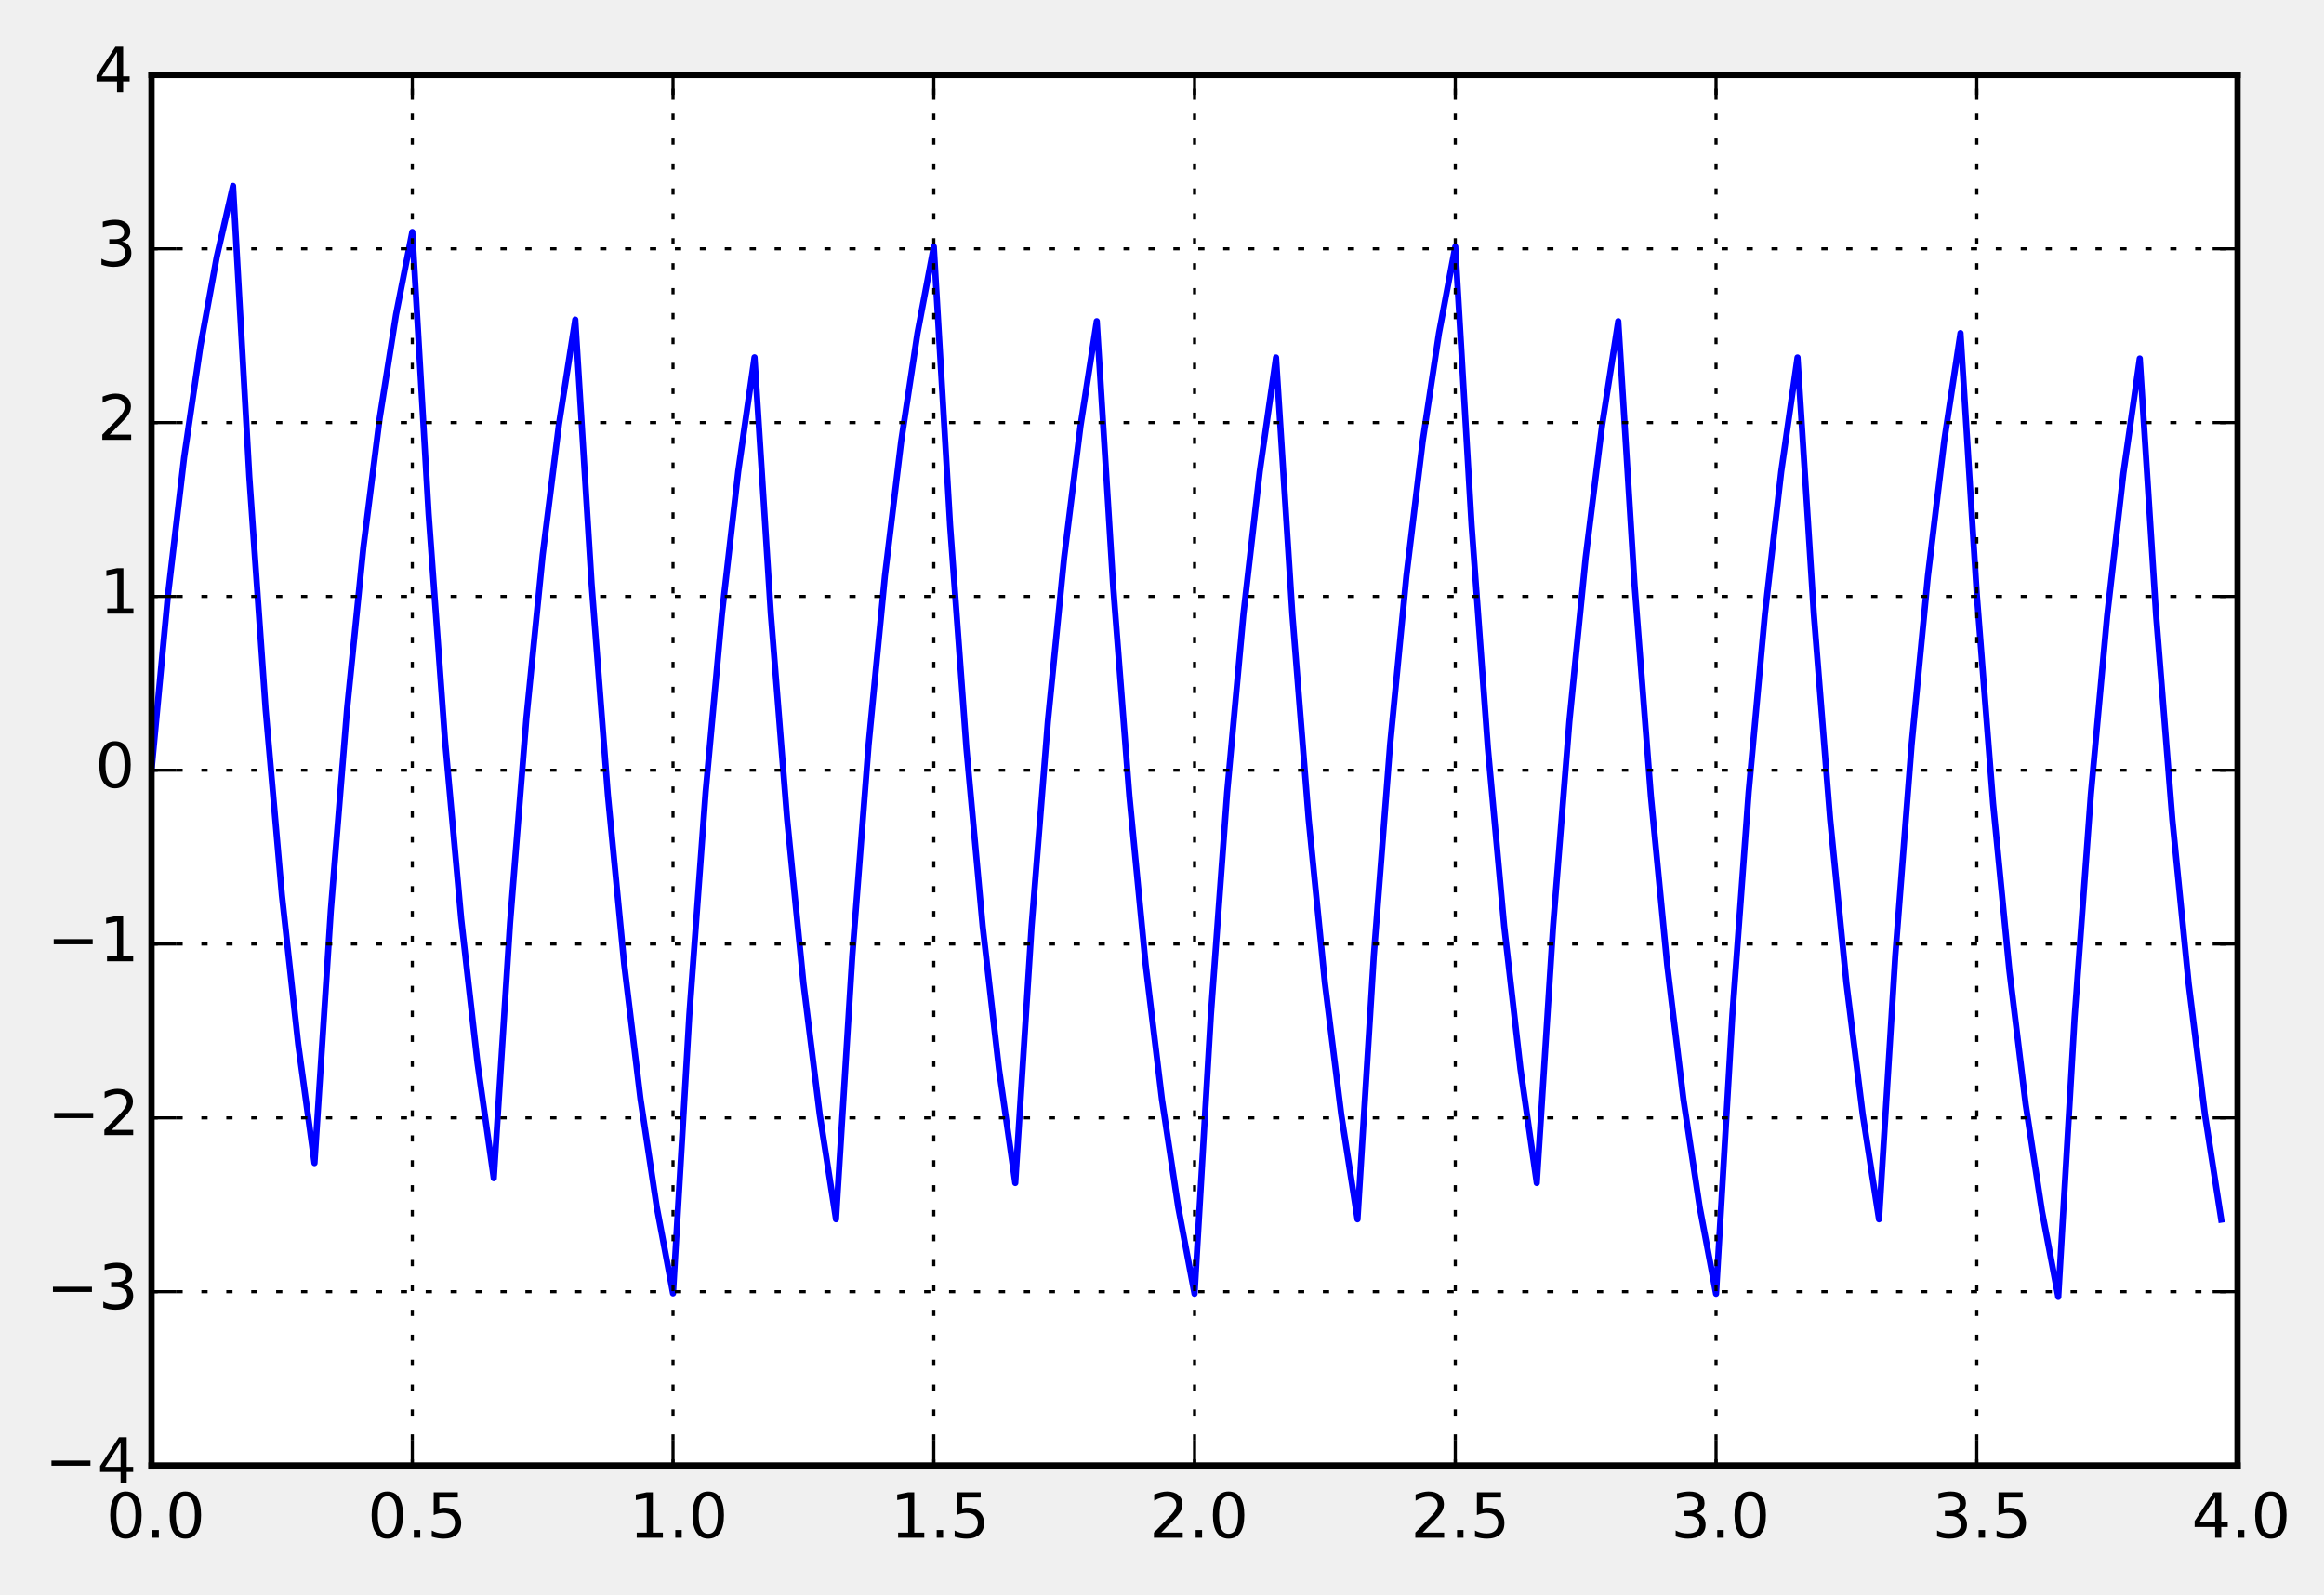
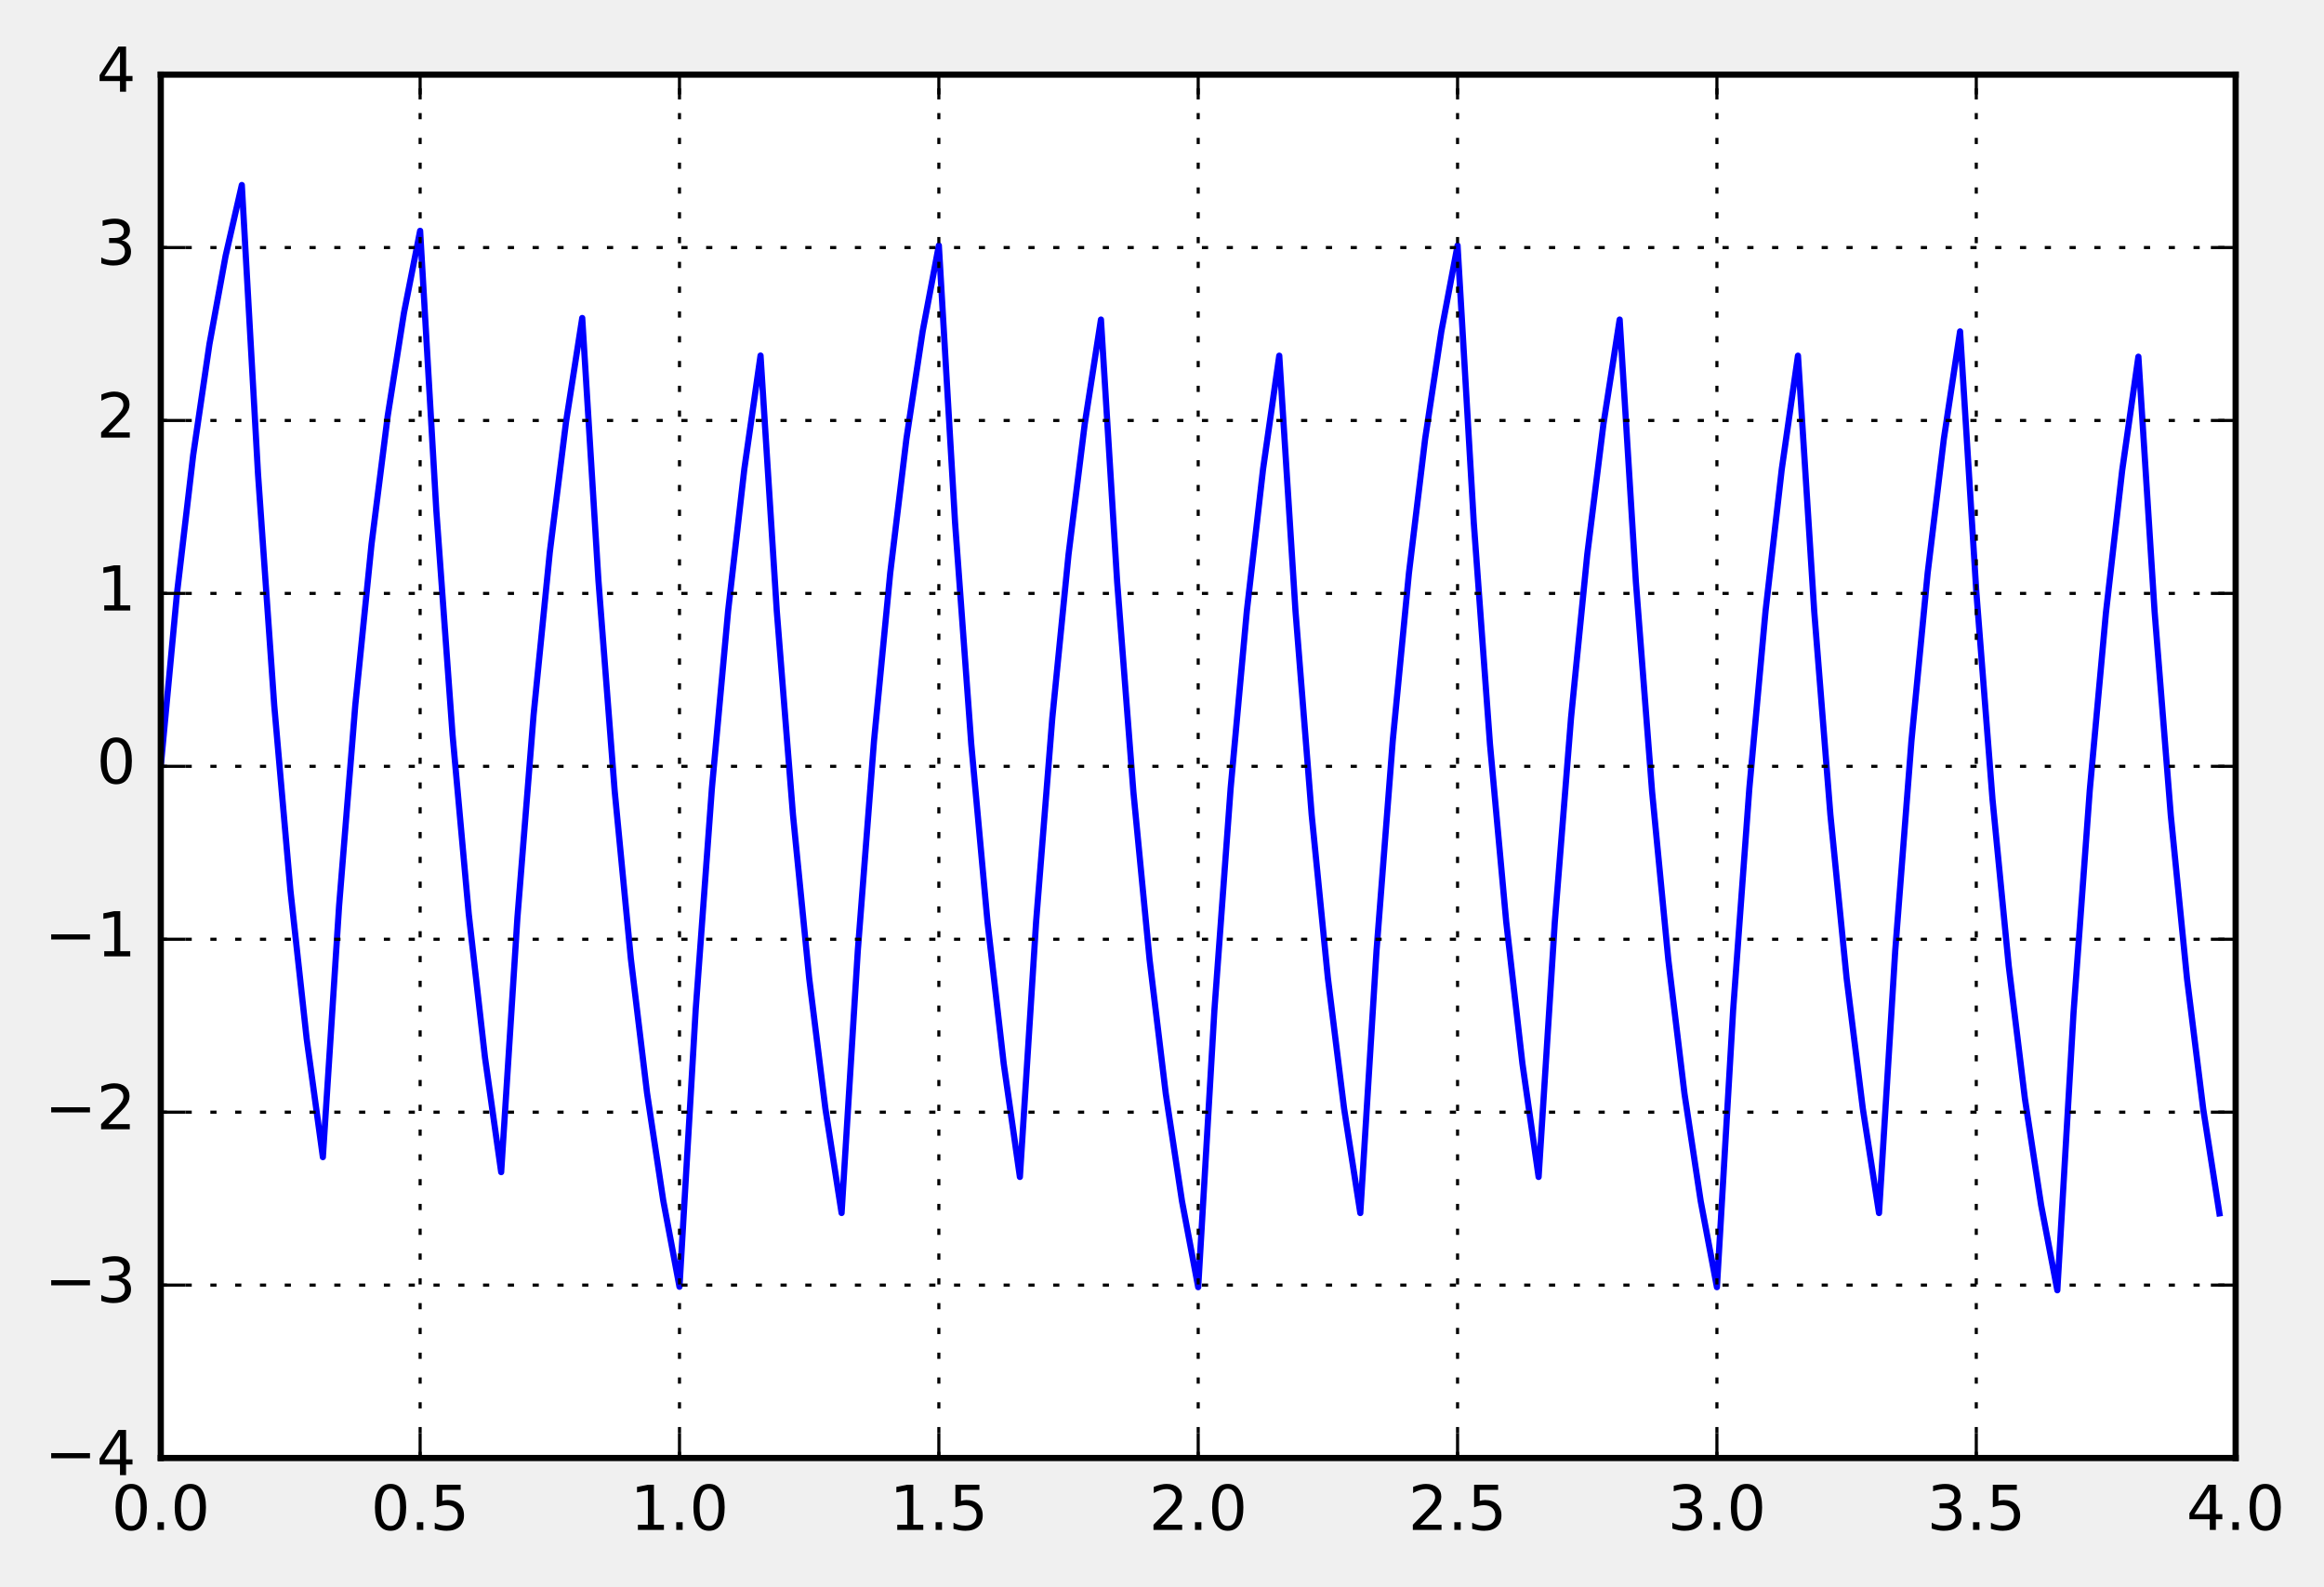
- <svg xmlns="http://www.w3.org/2000/svg" xmlns:xlink="http://www.w3.org/1999/xlink" height="256pt" version="1.1" viewBox="0 0 373 256" width="373pt">
+ <svg xmlns="http://www.w3.org/2000/svg" xmlns:xlink="http://www.w3.org/1999/xlink" height="256pt" version="1.1" viewBox="0 0 375 256" width="375pt">
  <defs>
    <style type="text/css">
- *{stroke-linecap:butt;stroke-linejoin:round;}
+ *{stroke-linecap:butt;stroke-linejoin:round;stroke-miterlimit:100000;}
  </style>
  </defs>
  <g id="figure_1">
    <g id="patch_1">
-       <path d=" M0 256.117 L373.697 256.117 L373.697 0 L0 0 z " style="fill:none;" />
+       <path d="M 0 256.117  L 375.894 256.117  L 375.894 0  L 0 0  L 0 256.117  z " style="fill:none;" />
    </g>
    <g id="axes_1">
      <g id="patch_2">
-         <path d=" M24.322 235.239 L359.122 235.239 L359.122 12.039 L24.322 12.039 z " style="fill:#ffffff;" />
+         <path d="M 25.942 235.239  L 360.742 235.239  L 360.742 12.039  L 25.942 12.039  z " style="fill:#ffffff;" />
      </g>
      <g id="line2d_1">
-         <path clip-path="url(#pfc787293bb)" d=" M24.322 123.639 L26.938 95.739 L29.553 73.419 L32.169 55.563 L34.784 41.278 L37.4 29.85 L40.016 76.508 L42.631 113.834 L45.247 143.695 L47.862 167.584 L50.478 186.695 L53.094 146.184 L55.709 113.775 L58.325 87.848 L60.941 67.106 L63.556 50.513 L66.172 37.238 L68.787 82.418 L71.403 118.562 L74.019 147.478 L76.634 170.61 L79.25 189.116 L81.866 148.12 L84.481 115.324 L87.097 89.087 L89.713 68.097 L92.328 51.306 L94.944 93.672 L97.559 127.566 L100.175 154.68 L102.791 176.372 L105.406 193.726 L108.022 207.608 L110.638 162.914 L113.253 127.159 L115.869 98.555 L118.484 75.672 L121.1 57.365 L123.716 98.52 L126.331 131.444 L128.947 157.783 L131.562 178.854 L134.178 195.711 L136.794 153.397 L139.409 119.545 L142.025 92.464 L144.641 70.799 L147.256 53.467 L149.872 39.601 L152.488 84.309 L155.103 120.075 L157.719 148.688 L160.334 171.578 L162.95 189.89 L165.566 148.74 L168.181 115.82 L170.797 89.484 L173.413 68.415 L176.028 51.56 L178.644 93.876 L181.259 127.728 L183.875 154.81 L186.491 176.476 L189.106 193.809 L191.722 207.675 L194.338 162.968 L196.953 127.202 L199.569 98.589 L202.184 75.699 L204.8 57.387 L207.416 98.538 L210.031 131.458 L212.647 157.794 L215.263 178.863 L217.878 195.718 L220.494 153.402 L223.109 119.55 L225.725 92.468 L228.341 70.802 L230.956 53.469 L233.572 39.603 L236.188 84.31 L238.803 120.076 L241.419 148.689 L244.034 171.579 L246.65 189.891 L249.266 148.741 L251.881 115.82 L254.497 89.484 L257.113 68.415 L259.728 51.56 L262.344 93.876 L264.959 127.728 L267.575 154.81 L270.191 176.476 L272.806 193.809 L275.422 207.675 L278.038 162.968 L280.653 127.202 L283.269 98.589 L285.884 75.699 L288.5 57.387 L291.116 98.538 L293.731 131.458 L296.347 157.794 L298.962 178.863 L301.578 195.718 L304.194 153.402 L306.809 119.55 L309.425 92.468 L312.041 70.802 L314.656 53.469 L317.272 95.403 L319.887 128.95 L322.503 155.788 L325.119 177.258 L327.734 194.434 L330.35 208.175 L332.966 163.368 L335.581 127.522 L338.197 98.846 L340.812 75.904 L343.428 57.551 L346.044 98.669 L348.659 131.563 L351.275 157.878 L353.891 178.93 L356.506 195.772 L356.506 195.772" style="fill:none;stroke:#0000ff;stroke-linecap:square;" />
+         <path clip-path="url(#p27c0a7c7c2)" d="M 25.942 123.639  L 28.558 95.739  L 31.173 73.419  L 33.789 55.563  L 36.405 41.278  L 39.02 29.85  L 41.636 76.508  L 44.252 113.834  L 46.867 143.695  L 49.483 167.584  L 52.098 186.695  L 54.714 146.184  L 57.33 113.775  L 59.945 87.848  L 62.561 67.106  L 65.177 50.513  L 67.792 37.238  L 70.408 82.418  L 73.023 118.562  L 75.639 147.478  L 78.255 170.61  L 80.87 189.116  L 83.486 148.12  L 86.102 115.324  L 88.717 89.087  L 91.333 68.098  L 93.948 51.306  L 96.564 93.672  L 99.18 127.566  L 101.795 154.68  L 104.411 176.372  L 107.027 193.726  L 109.642 207.608  L 112.258 162.914  L 114.873 127.159  L 117.489 98.555  L 120.105 75.672  L 122.72 57.365  L 125.336 98.52  L 127.952 131.444  L 130.567 157.783  L 133.183 178.854  L 135.798 195.711  L 138.414 153.397  L 141.03 119.545  L 143.645 92.464  L 146.261 70.799  L 148.877 53.467  L 151.492 39.601  L 154.108 84.309  L 156.723 120.075  L 159.339 148.688  L 161.955 171.578  L 164.57 189.89  L 167.186 148.74  L 169.802 115.82  L 172.417 89.484  L 175.033 68.415  L 177.648 51.56  L 180.264 93.876  L 182.88 127.728  L 185.495 154.81  L 188.111 176.476  L 190.727 193.809  L 193.342 207.675  L 195.958 162.968  L 198.573 127.202  L 201.189 98.589  L 203.805 75.699  L 206.42 57.387  L 209.036 98.538  L 211.652 131.458  L 214.267 157.794  L 216.883 178.863  L 219.498 195.718  L 222.114 153.402  L 224.73 119.55  L 227.345 92.468  L 229.961 70.802  L 232.577 53.469  L 235.192 39.603  L 237.808 84.31  L 240.423 120.076  L 243.039 148.689  L 245.655 171.579  L 248.27 189.891  L 250.886 148.741  L 253.502 115.82  L 256.117 89.484  L 258.733 68.415  L 261.348 51.56  L 263.964 93.876  L 266.58 127.728  L 269.195 154.81  L 271.811 176.476  L 274.427 193.809  L 277.042 207.675  L 279.658 162.968  L 282.273 127.202  L 284.889 98.589  L 287.505 75.699  L 290.12 57.387  L 292.736 98.538  L 295.352 131.458  L 297.967 157.794  L 300.583 178.863  L 303.198 195.718  L 305.814 153.402  L 308.43 119.55  L 311.045 92.468  L 313.661 70.802  L 316.277 53.469  L 318.892 95.403  L 321.508 128.95  L 324.123 155.788  L 326.739 177.258  L 329.355 194.434  L 331.97 208.175  L 334.586 163.368  L 337.202 127.522  L 339.817 98.846  L 342.433 75.904  L 345.048 57.551  L 347.664 98.669  L 350.28 131.563  L 352.895 157.878  L 355.511 178.93  L 358.127 195.772  L 358.127 195.772  " style="fill:none;stroke:#0000ff;stroke-linecap:square;" />
      </g>
      <g id="patch_3">
-         <path d=" M24.322 235.239 L359.122 235.239" style="fill:none;stroke:#000000;stroke-linecap:square;stroke-linejoin:miter;" />
+         <path d="M 360.742 235.239  L 360.742 12.039  " style="fill:none;stroke:#000000;stroke-linecap:square;stroke-linejoin:miter;" />
      </g>
      <g id="patch_4">
-         <path d=" M24.322 235.239 L24.322 12.039" style="fill:none;stroke:#000000;stroke-linecap:square;stroke-linejoin:miter;" />
+         <path d="M 25.942 235.239  L 25.942 12.039  " style="fill:none;stroke:#000000;stroke-linecap:square;stroke-linejoin:miter;" />
      </g>
      <g id="patch_5">
-         <path d=" M359.122 235.239 L359.122 12.039" style="fill:none;stroke:#000000;stroke-linecap:square;stroke-linejoin:miter;" />
+         <path d="M 25.942 12.039  L 360.742 12.039  " style="fill:none;stroke:#000000;stroke-linecap:square;stroke-linejoin:miter;" />
      </g>
      <g id="patch_6">
-         <path d=" M24.322 12.039 L359.122 12.039" style="fill:none;stroke:#000000;stroke-linecap:square;stroke-linejoin:miter;" />
+         <path d="M 25.942 235.239  L 360.742 235.239  " style="fill:none;stroke:#000000;stroke-linecap:square;stroke-linejoin:miter;" />
      </g>
      <g id="matplotlib.axis_1">
        <g id="xtick_1">
          <g id="line2d_2">
-             <path clip-path="url(#pfc787293bb)" d=" M24.322 235.239 L24.322 12.039" style="fill:none;stroke:#000000;stroke-dasharray:1,3;stroke-dashoffset:0.0;stroke-width:0.5;" />
+             <path clip-path="url(#p27c0a7c7c2)" d="M 25.942 235.239  L 25.942 12.039  " style="fill:none;stroke:#000000;stroke-dasharray:1,3;stroke-dashoffset:0.0;stroke-width:0.5;" />
          </g>
          <g id="line2d_3">
            <defs>
-               <path d=" M0 0 L0 -4" id="mc7db9fdffb" style="stroke:#000000;stroke-width:0.5;" />
-             </defs>
-             <g>
-               <use style="stroke:#000000;stroke-width:0.5;" x="24.322" xlink:href="#mc7db9fdffb" y="235.239" />
+               <path d="M 0 0  L 0 -4  " id="m893aaff8ae" style="stroke:#000000;stroke-width:0.5;" />
+             </defs>
+             <g>
+               <use style="stroke:#000000;stroke-width:0.5;" x="25.942" xlink:href="#m893aaff8ae" y="235.239" />
            </g>
          </g>
          <g id="line2d_4">
            <defs>
-               <path d=" M0 0 L0 4" id="m5a7d422ac3" style="stroke:#000000;stroke-width:0.5;" />
-             </defs>
-             <g>
-               <use style="stroke:#000000;stroke-width:0.5;" x="24.322" xlink:href="#m5a7d422ac3" y="12.039" />
+               <path d="M 0 0  L 0 4  " id="mf65d01fd56" style="stroke:#000000;stroke-width:0.5;" />
+             </defs>
+             <g>
+               <use style="stroke:#000000;stroke-width:0.5;" x="25.942" xlink:href="#mf65d01fd56" y="12.039" />
            </g>
          </g>
          <g id="text_1">
            <defs>
-               <path d=" M31.781 66.406 Q24.172 66.406 20.328 58.906 Q16.5 51.422 16.5 36.375 Q16.5 21.391 20.328 13.891 Q24.172 6.391 31.781 6.391 Q39.453 6.391 43.281 13.891 Q47.125 21.391 47.125 36.375 Q47.125 51.422 43.281 58.906 Q39.453 66.406 31.781 66.406 M31.781 74.219 Q44.047 74.219 50.516 64.516 Q56.984 54.828 56.984 36.375 Q56.984 17.969 50.516 8.266 Q44.047 -1.422 31.781 -1.422 Q19.531 -1.422 13.062 8.266 Q6.594 17.969 6.594 36.375 Q6.594 54.828 13.062 64.516 Q19.531 74.219 31.781 74.219" id="DejaVuSans-30" />
-               <path d=" M10.688 12.406 L21 12.406 L21 0 L10.688 0 z " id="DejaVuSans-2e" />
-             </defs>
-             <g transform="translate(17.03203 246.8375)scale(0.1 -0.1)">
+               <path d="M 31.781 66.406  Q 24.172 66.406 20.328 58.906  Q 16.5 51.422 16.5 36.375  Q 16.5 21.391 20.328 13.891  Q 24.172 6.391 31.781 6.391  Q 39.453 6.391 43.281 13.891  Q 47.125 21.391 47.125 36.375  Q 47.125 51.422 43.281 58.906  Q 39.453 66.406 31.781 66.406  M 31.781 74.219  Q 44.047 74.219 50.516 64.516  Q 56.984 54.828 56.984 36.375  Q 56.984 17.969 50.516 8.266  Q 44.047 -1.422 31.781 -1.422  Q 19.531 -1.422 13.062 8.266  Q 6.594 17.969 6.594 36.375  Q 6.594 54.828 13.062 64.516  Q 19.531 74.219 31.781 74.219  " id="DejaVuSans-30" />
+               <path d="M 10.688 12.406  L 21 12.406  L 21 0  L 10.688 0  z " id="DejaVuSans-2e" />
+             </defs>
+             <g transform="translate(17.99063 246.8375)scale(0.1 -0.1)">
              <use xlink:href="#DejaVuSans-30" />
              <use x="63.623" xlink:href="#DejaVuSans-2e" />
              <use x="95.41" xlink:href="#DejaVuSans-30" />
            </g>
          </g>
        </g>
        <g id="xtick_2">
          <g id="line2d_5">
-             <path clip-path="url(#pfc787293bb)" d=" M66.172 235.239 L66.172 12.039" style="fill:none;stroke:#000000;stroke-dasharray:1,3;stroke-dashoffset:0.0;stroke-width:0.5;" />
+             <path clip-path="url(#p27c0a7c7c2)" d="M 67.792 235.239  L 67.792 12.039  " style="fill:none;stroke:#000000;stroke-dasharray:1,3;stroke-dashoffset:0.0;stroke-width:0.5;" />
          </g>
          <g id="line2d_6">
            <g>
-               <use style="stroke:#000000;stroke-width:0.5;" x="66.172" xlink:href="#mc7db9fdffb" y="235.239" />
+               <use style="stroke:#000000;stroke-width:0.5;" x="67.792" xlink:href="#m893aaff8ae" y="235.239" />
            </g>
          </g>
          <g id="line2d_7">
            <g>
-               <use style="stroke:#000000;stroke-width:0.5;" x="66.172" xlink:href="#m5a7d422ac3" y="12.039" />
+               <use style="stroke:#000000;stroke-width:0.5;" x="67.792" xlink:href="#mf65d01fd56" y="12.039" />
            </g>
          </g>
          <g id="text_2">
            <defs>
-               <path d=" M10.797 72.906 L49.516 72.906 L49.516 64.594 L19.828 64.594 L19.828 46.734 Q21.969 47.469 24.109 47.828 Q26.266 48.188 28.422 48.188 Q40.625 48.188 47.75 41.5 Q54.891 34.812 54.891 23.391 Q54.891 11.625 47.562 5.094 Q40.234 -1.422 26.906 -1.422 Q22.312 -1.422 17.547 -0.641 Q12.797 0.141 7.719 1.703 L7.719 11.625 Q12.109 9.234 16.797 8.062 Q21.484 6.891 26.703 6.891 Q35.156 6.891 40.078 11.328 Q45.016 15.766 45.016 23.391 Q45.016 31 40.078 35.438 Q35.156 39.891 26.703 39.891 Q22.75 39.891 18.812 39.016 Q14.891 38.141 10.797 36.281 z " id="DejaVuSans-35" />
-             </defs>
-             <g transform="translate(58.98672 246.8375)scale(0.1 -0.1)">
+               <path d="M 10.797 72.906  L 49.516 72.906  L 49.516 64.594  L 19.828 64.594  L 19.828 46.734  Q 21.969 47.469 24.109 47.828  Q 26.266 48.188 28.422 48.188  Q 40.625 48.188 47.75 41.5  Q 54.891 34.812 54.891 23.391  Q 54.891 11.625 47.562 5.094  Q 40.234 -1.422 26.906 -1.422  Q 22.312 -1.422 17.547 -0.641  Q 12.797 0.141 7.719 1.703  L 7.719 11.625  Q 12.109 9.234 16.797 8.062  Q 21.484 6.891 26.703 6.891  Q 35.156 6.891 40.078 11.328  Q 45.016 15.766 45.016 23.391  Q 45.016 31 40.078 35.438  Q 35.156 39.891 26.703 39.891  Q 22.75 39.891 18.812 39.016  Q 14.891 38.141 10.797 36.281  z " id="DejaVuSans-35" />
+             </defs>
+             <g transform="translate(59.84063 246.8375)scale(0.1 -0.1)">
              <use xlink:href="#DejaVuSans-30" />
              <use x="63.623" xlink:href="#DejaVuSans-2e" />
              <use x="95.41" xlink:href="#DejaVuSans-35" />
            </g>
          </g>
        </g>
        <g id="xtick_3">
          <g id="line2d_8">
-             <path clip-path="url(#pfc787293bb)" d=" M108.022 235.239 L108.022 12.039" style="fill:none;stroke:#000000;stroke-dasharray:1,3;stroke-dashoffset:0.0;stroke-width:0.5;" />
+             <path clip-path="url(#p27c0a7c7c2)" d="M 109.642 235.239  L 109.642 12.039  " style="fill:none;stroke:#000000;stroke-dasharray:1,3;stroke-dashoffset:0.0;stroke-width:0.5;" />
          </g>
          <g id="line2d_9">
            <g>
-               <use style="stroke:#000000;stroke-width:0.5;" x="108.022" xlink:href="#mc7db9fdffb" y="235.239" />
+               <use style="stroke:#000000;stroke-width:0.5;" x="109.642" xlink:href="#m893aaff8ae" y="235.239" />
            </g>
          </g>
          <g id="line2d_10">
            <g>
-               <use style="stroke:#000000;stroke-width:0.5;" x="108.022" xlink:href="#m5a7d422ac3" y="12.039" />
+               <use style="stroke:#000000;stroke-width:0.5;" x="109.642" xlink:href="#mf65d01fd56" y="12.039" />
            </g>
          </g>
          <g id="text_3">
            <defs>
-               <path d=" M12.406 8.297 L28.516 8.297 L28.516 63.922 L10.984 60.406 L10.984 69.391 L28.422 72.906 L38.281 72.906 L38.281 8.297 L54.391 8.297 L54.391 0 L12.406 0 z " id="DejaVuSans-31" />
-             </defs>
-             <g transform="translate(100.9516 246.8375)scale(0.1 -0.1)">
+               <path d="M 12.406 8.297  L 28.516 8.297  L 28.516 63.922  L 10.984 60.406  L 10.984 69.391  L 28.422 72.906  L 38.281 72.906  L 38.281 8.297  L 54.391 8.297  L 54.391 0  L 12.406 0  z " id="DejaVuSans-31" />
+             </defs>
+             <g transform="translate(101.6906 246.8375)scale(0.1 -0.1)">
              <use xlink:href="#DejaVuSans-31" />
              <use x="63.623" xlink:href="#DejaVuSans-2e" />
              <use x="95.41" xlink:href="#DejaVuSans-30" />
            </g>
          </g>
        </g>
        <g id="xtick_4">
          <g id="line2d_11">
-             <path clip-path="url(#pfc787293bb)" d=" M149.872 235.239 L149.872 12.039" style="fill:none;stroke:#000000;stroke-dasharray:1,3;stroke-dashoffset:0.0;stroke-width:0.5;" />
+             <path clip-path="url(#p27c0a7c7c2)" d="M 151.492 235.239  L 151.492 12.039  " style="fill:none;stroke:#000000;stroke-dasharray:1,3;stroke-dashoffset:0.0;stroke-width:0.5;" />
          </g>
          <g id="line2d_12">
            <g>
-               <use style="stroke:#000000;stroke-width:0.5;" x="149.872" xlink:href="#mc7db9fdffb" y="235.239" />
+               <use style="stroke:#000000;stroke-width:0.5;" x="151.492" xlink:href="#m893aaff8ae" y="235.239" />
            </g>
          </g>
          <g id="line2d_13">
            <g>
-               <use style="stroke:#000000;stroke-width:0.5;" x="149.872" xlink:href="#m5a7d422ac3" y="12.039" />
+               <use style="stroke:#000000;stroke-width:0.5;" x="151.492" xlink:href="#mf65d01fd56" y="12.039" />
            </g>
          </g>
          <g id="text_4">
-             <g transform="translate(142.9062 246.8375)scale(0.1 -0.1)">
+             <g transform="translate(143.5406 246.8375)scale(0.1 -0.1)">
              <use xlink:href="#DejaVuSans-31" />
              <use x="63.623" xlink:href="#DejaVuSans-2e" />
              <use x="95.41" xlink:href="#DejaVuSans-35" />
            </g>
          </g>
        </g>
        <g id="xtick_5">
          <g id="line2d_14">
-             <path clip-path="url(#pfc787293bb)" d=" M191.722 235.239 L191.722 12.039" style="fill:none;stroke:#000000;stroke-dasharray:1,3;stroke-dashoffset:0.0;stroke-width:0.5;" />
+             <path clip-path="url(#p27c0a7c7c2)" d="M 193.342 235.239  L 193.342 12.039  " style="fill:none;stroke:#000000;stroke-dasharray:1,3;stroke-dashoffset:0.0;stroke-width:0.5;" />
          </g>
          <g id="line2d_15">
            <g>
-               <use style="stroke:#000000;stroke-width:0.5;" x="191.722" xlink:href="#mc7db9fdffb" y="235.239" />
+               <use style="stroke:#000000;stroke-width:0.5;" x="193.342" xlink:href="#m893aaff8ae" y="235.239" />
            </g>
          </g>
          <g id="line2d_16">
            <g>
-               <use style="stroke:#000000;stroke-width:0.5;" x="191.722" xlink:href="#m5a7d422ac3" y="12.039" />
+               <use style="stroke:#000000;stroke-width:0.5;" x="193.342" xlink:href="#mf65d01fd56" y="12.039" />
            </g>
          </g>
          <g id="text_5">
            <defs>
-               <path d=" M19.188 8.297 L53.609 8.297 L53.609 0 L7.328 0 L7.328 8.297 Q12.938 14.109 22.625 23.891 Q32.328 33.688 34.812 36.531 Q39.547 41.844 41.422 45.531 Q43.312 49.219 43.312 52.781 Q43.312 58.594 39.234 62.25 Q35.156 65.922 28.609 65.922 Q23.969 65.922 18.812 64.312 Q13.672 62.703 7.812 59.422 L7.812 69.391 Q13.766 71.781 18.938 73 Q24.125 74.219 28.422 74.219 Q39.75 74.219 46.484 68.547 Q53.219 62.891 53.219 53.422 Q53.219 48.922 51.531 44.891 Q49.859 40.875 45.406 35.406 Q44.188 33.984 37.641 27.219 Q31.109 20.453 19.188 8.297" id="DejaVuSans-32" />
-             </defs>
-             <g transform="translate(184.4688 246.8375)scale(0.1 -0.1)">
+               <path d="M 19.188 8.297  L 53.609 8.297  L 53.609 0  L 7.328 0  L 7.328 8.297  Q 12.938 14.109 22.625 23.891  Q 32.328 33.688 34.812 36.531  Q 39.547 41.844 41.422 45.531  Q 43.312 49.219 43.312 52.781  Q 43.312 58.594 39.234 62.25  Q 35.156 65.922 28.609 65.922  Q 23.969 65.922 18.812 64.312  Q 13.672 62.703 7.812 59.422  L 7.812 69.391  Q 13.766 71.781 18.938 73  Q 24.125 74.219 28.422 74.219  Q 39.75 74.219 46.484 68.547  Q 53.219 62.891 53.219 53.422  Q 53.219 48.922 51.531 44.891  Q 49.859 40.875 45.406 35.406  Q 44.188 33.984 37.641 27.219  Q 31.109 20.453 19.188 8.297  " id="DejaVuSans-32" />
+             </defs>
+             <g transform="translate(185.3906 246.8375)scale(0.1 -0.1)">
              <use xlink:href="#DejaVuSans-32" />
              <use x="63.623" xlink:href="#DejaVuSans-2e" />
              <use x="95.41" xlink:href="#DejaVuSans-30" />
            </g>
          </g>
        </g>
        <g id="xtick_6">
          <g id="line2d_17">
-             <path clip-path="url(#pfc787293bb)" d=" M233.572 235.239 L233.572 12.039" style="fill:none;stroke:#000000;stroke-dasharray:1,3;stroke-dashoffset:0.0;stroke-width:0.5;" />
+             <path clip-path="url(#p27c0a7c7c2)" d="M 235.192 235.239  L 235.192 12.039  " style="fill:none;stroke:#000000;stroke-dasharray:1,3;stroke-dashoffset:0.0;stroke-width:0.5;" />
          </g>
          <g id="line2d_18">
            <g>
-               <use style="stroke:#000000;stroke-width:0.5;" x="233.572" xlink:href="#mc7db9fdffb" y="235.239" />
+               <use style="stroke:#000000;stroke-width:0.5;" x="235.192" xlink:href="#m893aaff8ae" y="235.239" />
            </g>
          </g>
          <g id="line2d_19">
            <g>
-               <use style="stroke:#000000;stroke-width:0.5;" x="233.572" xlink:href="#m5a7d422ac3" y="12.039" />
+               <use style="stroke:#000000;stroke-width:0.5;" x="235.192" xlink:href="#mf65d01fd56" y="12.039" />
            </g>
          </g>
          <g id="text_6">
-             <g transform="translate(226.4234 246.8375)scale(0.1 -0.1)">
+             <g transform="translate(227.2406 246.8375)scale(0.1 -0.1)">
              <use xlink:href="#DejaVuSans-32" />
              <use x="63.623" xlink:href="#DejaVuSans-2e" />
              <use x="95.41" xlink:href="#DejaVuSans-35" />
            </g>
          </g>
        </g>
        <g id="xtick_7">
          <g id="line2d_20">
-             <path clip-path="url(#pfc787293bb)" d=" M275.422 235.239 L275.422 12.039" style="fill:none;stroke:#000000;stroke-dasharray:1,3;stroke-dashoffset:0.0;stroke-width:0.5;" />
+             <path clip-path="url(#p27c0a7c7c2)" d="M 277.042 235.239  L 277.042 12.039  " style="fill:none;stroke:#000000;stroke-dasharray:1,3;stroke-dashoffset:0.0;stroke-width:0.5;" />
          </g>
          <g id="line2d_21">
            <g>
-               <use style="stroke:#000000;stroke-width:0.5;" x="275.422" xlink:href="#mc7db9fdffb" y="235.239" />
+               <use style="stroke:#000000;stroke-width:0.5;" x="277.042" xlink:href="#m893aaff8ae" y="235.239" />
            </g>
          </g>
          <g id="line2d_22">
            <g>
-               <use style="stroke:#000000;stroke-width:0.5;" x="275.422" xlink:href="#m5a7d422ac3" y="12.039" />
+               <use style="stroke:#000000;stroke-width:0.5;" x="277.042" xlink:href="#mf65d01fd56" y="12.039" />
            </g>
          </g>
          <g id="text_7">
            <defs>
-               <path d=" M40.578 39.312 Q47.656 37.797 51.625 33 Q55.609 28.219 55.609 21.188 Q55.609 10.406 48.188 4.484 Q40.766 -1.422 27.094 -1.422 Q22.516 -1.422 17.656 -0.516 Q12.797 0.391 7.625 2.203 L7.625 11.719 Q11.719 9.328 16.594 8.109 Q21.484 6.891 26.812 6.891 Q36.078 6.891 40.938 10.547 Q45.797 14.203 45.797 21.188 Q45.797 27.641 41.281 31.266 Q36.766 34.906 28.719 34.906 L20.219 34.906 L20.219 43.016 L29.109 43.016 Q36.375 43.016 40.234 45.922 Q44.094 48.828 44.094 54.297 Q44.094 59.906 40.109 62.906 Q36.141 65.922 28.719 65.922 Q24.656 65.922 20.016 65.031 Q15.375 64.156 9.812 62.312 L9.812 71.094 Q15.438 72.656 20.344 73.438 Q25.25 74.219 29.594 74.219 Q40.828 74.219 47.359 69.109 Q53.906 64.016 53.906 55.328 Q53.906 49.266 50.438 45.094 Q46.969 40.922 40.578 39.312" id="DejaVuSans-33" />
-             </defs>
-             <g transform="translate(268.1836 246.8375)scale(0.1 -0.1)">
+               <path d="M 40.578 39.312  Q 47.656 37.797 51.625 33  Q 55.609 28.219 55.609 21.188  Q 55.609 10.406 48.188 4.484  Q 40.766 -1.422 27.094 -1.422  Q 22.516 -1.422 17.656 -0.516  Q 12.797 0.391 7.625 2.203  L 7.625 11.719  Q 11.719 9.328 16.594 8.109  Q 21.484 6.891 26.812 6.891  Q 36.078 6.891 40.938 10.547  Q 45.797 14.203 45.797 21.188  Q 45.797 27.641 41.281 31.266  Q 36.766 34.906 28.719 34.906  L 20.219 34.906  L 20.219 43.016  L 29.109 43.016  Q 36.375 43.016 40.234 45.922  Q 44.094 48.828 44.094 54.297  Q 44.094 59.906 40.109 62.906  Q 36.141 65.922 28.719 65.922  Q 24.656 65.922 20.016 65.031  Q 15.375 64.156 9.812 62.312  L 9.812 71.094  Q 15.438 72.656 20.344 73.438  Q 25.25 74.219 29.594 74.219  Q 40.828 74.219 47.359 69.109  Q 53.906 64.016 53.906 55.328  Q 53.906 49.266 50.438 45.094  Q 46.969 40.922 40.578 39.312  " id="DejaVuSans-33" />
+             </defs>
+             <g transform="translate(269.0906 246.8375)scale(0.1 -0.1)">
              <use xlink:href="#DejaVuSans-33" />
              <use x="63.623" xlink:href="#DejaVuSans-2e" />
              <use x="95.41" xlink:href="#DejaVuSans-30" />
            </g>
          </g>
        </g>
        <g id="xtick_8">
          <g id="line2d_23">
-             <path clip-path="url(#pfc787293bb)" d=" M317.272 235.239 L317.272 12.039" style="fill:none;stroke:#000000;stroke-dasharray:1,3;stroke-dashoffset:0.0;stroke-width:0.5;" />
+             <path clip-path="url(#p27c0a7c7c2)" d="M 318.892 235.239  L 318.892 12.039  " style="fill:none;stroke:#000000;stroke-dasharray:1,3;stroke-dashoffset:0.0;stroke-width:0.5;" />
          </g>
          <g id="line2d_24">
            <g>
-               <use style="stroke:#000000;stroke-width:0.5;" x="317.272" xlink:href="#mc7db9fdffb" y="235.239" />
+               <use style="stroke:#000000;stroke-width:0.5;" x="318.892" xlink:href="#m893aaff8ae" y="235.239" />
            </g>
          </g>
          <g id="line2d_25">
            <g>
-               <use style="stroke:#000000;stroke-width:0.5;" x="317.272" xlink:href="#m5a7d422ac3" y="12.039" />
+               <use style="stroke:#000000;stroke-width:0.5;" x="318.892" xlink:href="#mf65d01fd56" y="12.039" />
            </g>
          </g>
          <g id="text_8">
-             <g transform="translate(310.1383 246.8375)scale(0.1 -0.1)">
+             <g transform="translate(310.9406 246.8375)scale(0.1 -0.1)">
              <use xlink:href="#DejaVuSans-33" />
              <use x="63.623" xlink:href="#DejaVuSans-2e" />
              <use x="95.41" xlink:href="#DejaVuSans-35" />
            </g>
          </g>
        </g>
        <g id="xtick_9">
          <g id="line2d_26">
-             <path clip-path="url(#pfc787293bb)" d=" M359.122 235.239 L359.122 12.039" style="fill:none;stroke:#000000;stroke-dasharray:1,3;stroke-dashoffset:0.0;stroke-width:0.5;" />
+             <path clip-path="url(#p27c0a7c7c2)" d="M 360.742 235.239  L 360.742 12.039  " style="fill:none;stroke:#000000;stroke-dasharray:1,3;stroke-dashoffset:0.0;stroke-width:0.5;" />
          </g>
          <g id="line2d_27">
            <g>
-               <use style="stroke:#000000;stroke-width:0.5;" x="359.122" xlink:href="#mc7db9fdffb" y="235.239" />
+               <use style="stroke:#000000;stroke-width:0.5;" x="360.742" xlink:href="#m893aaff8ae" y="235.239" />
            </g>
          </g>
          <g id="line2d_28">
            <g>
-               <use style="stroke:#000000;stroke-width:0.5;" x="359.122" xlink:href="#m5a7d422ac3" y="12.039" />
+               <use style="stroke:#000000;stroke-width:0.5;" x="360.742" xlink:href="#mf65d01fd56" y="12.039" />
            </g>
          </g>
          <g id="text_9">
            <defs>
-               <path d=" M37.797 64.312 L12.891 25.391 L37.797 25.391 z  M35.203 72.906 L47.609 72.906 L47.609 25.391 L58.016 25.391 L58.016 17.188 L47.609 17.188 L47.609 0 L37.797 0 L37.797 17.188 L4.891 17.188 L4.891 26.703 z " id="DejaVuSans-34" />
-             </defs>
-             <g transform="translate(351.7469 246.8375)scale(0.1 -0.1)">
+               <path d="M 37.797 64.312  L 12.891 25.391  L 37.797 25.391  z M 35.203 72.906  L 47.609 72.906  L 47.609 25.391  L 58.016 25.391  L 58.016 17.188  L 47.609 17.188  L 47.609 0  L 37.797 0  L 37.797 17.188  L 4.891 17.188  L 4.891 26.703  z " id="DejaVuSans-34" />
+             </defs>
+             <g transform="translate(352.7906 246.8375)scale(0.1 -0.1)">
              <use xlink:href="#DejaVuSans-34" />
              <use x="63.623" xlink:href="#DejaVuSans-2e" />
              <use x="95.41" xlink:href="#DejaVuSans-30" />
            </g>
          </g>
        </g>
      </g>
      <g id="matplotlib.axis_2">
        <g id="ytick_1">
          <g id="line2d_29">
-             <path clip-path="url(#pfc787293bb)" d=" M24.322 235.239 L359.122 235.239" style="fill:none;stroke:#000000;stroke-dasharray:1,3;stroke-dashoffset:0.0;stroke-width:0.5;" />
+             <path clip-path="url(#p27c0a7c7c2)" d="M 25.942 235.239  L 360.742 235.239  " style="fill:none;stroke:#000000;stroke-dasharray:1,3;stroke-dashoffset:0.0;stroke-width:0.5;" />
          </g>
          <g id="line2d_30">
            <defs>
-               <path d=" M0 0 L4 0" id="md7965d1ba0" style="stroke:#000000;stroke-width:0.5;" />
-             </defs>
-             <g>
-               <use style="stroke:#000000;stroke-width:0.5;" x="24.322" xlink:href="#md7965d1ba0" y="235.239" />
+               <path d="M 0 0  L 4 0  " id="m841665418f" style="stroke:#000000;stroke-width:0.5;" />
+             </defs>
+             <g>
+               <use style="stroke:#000000;stroke-width:0.5;" x="25.942" xlink:href="#m841665418f" y="235.239" />
            </g>
          </g>
          <g id="line2d_31">
            <defs>
-               <path d=" M0 0 L-4 0" id="md9a1c1a7cd" style="stroke:#000000;stroke-width:0.5;" />
-             </defs>
-             <g>
-               <use style="stroke:#000000;stroke-width:0.5;" x="359.122" xlink:href="#md9a1c1a7cd" y="235.239" />
+               <path d="M 0 0  L -4 0  " id="m29b4712b18" style="stroke:#000000;stroke-width:0.5;" />
+             </defs>
+             <g>
+               <use style="stroke:#000000;stroke-width:0.5;" x="360.742" xlink:href="#m29b4712b18" y="235.239" />
            </g>
          </g>
          <g id="text_10">
            <defs>
-               <path d=" M10.594 35.5 L73.188 35.5 L73.188 27.203 L10.594 27.203 z " id="DejaVuSans-2212" />
+               <path d="M 10.594 35.5  L 73.188 35.5  L 73.188 27.203  L 10.594 27.203  z " id="DejaVuSans-2212" />
            </defs>
            <g transform="translate(7.2 237.9984)scale(0.1 -0.1)">
              <use xlink:href="#DejaVuSans-2212" />
              <use x="83.789" xlink:href="#DejaVuSans-34" />
            </g>
          </g>
        </g>
        <g id="ytick_2">
          <g id="line2d_32">
-             <path clip-path="url(#pfc787293bb)" d=" M24.322 207.339 L359.122 207.339" style="fill:none;stroke:#000000;stroke-dasharray:1,3;stroke-dashoffset:0.0;stroke-width:0.5;" />
+             <path clip-path="url(#p27c0a7c7c2)" d="M 25.942 207.339  L 360.742 207.339  " style="fill:none;stroke:#000000;stroke-dasharray:1,3;stroke-dashoffset:0.0;stroke-width:0.5;" />
          </g>
          <g id="line2d_33">
            <g>
-               <use style="stroke:#000000;stroke-width:0.5;" x="24.322" xlink:href="#md7965d1ba0" y="207.339" />
+               <use style="stroke:#000000;stroke-width:0.5;" x="25.942" xlink:href="#m841665418f" y="207.339" />
            </g>
          </g>
          <g id="line2d_34">
            <g>
-               <use style="stroke:#000000;stroke-width:0.5;" x="359.122" xlink:href="#md9a1c1a7cd" y="207.339" />
+               <use style="stroke:#000000;stroke-width:0.5;" x="360.742" xlink:href="#m29b4712b18" y="207.339" />
            </g>
          </g>
          <g id="text_11">
-             <g transform="translate(7.440625 210.0984)scale(0.1 -0.1)">
+             <g transform="translate(7.2 210.0984)scale(0.1 -0.1)">
              <use xlink:href="#DejaVuSans-2212" />
              <use x="83.789" xlink:href="#DejaVuSans-33" />
            </g>
          </g>
        </g>
        <g id="ytick_3">
          <g id="line2d_35">
-             <path clip-path="url(#pfc787293bb)" d=" M24.322 179.439 L359.122 179.439" style="fill:none;stroke:#000000;stroke-dasharray:1,3;stroke-dashoffset:0.0;stroke-width:0.5;" />
+             <path clip-path="url(#p27c0a7c7c2)" d="M 25.942 179.439  L 360.742 179.439  " style="fill:none;stroke:#000000;stroke-dasharray:1,3;stroke-dashoffset:0.0;stroke-width:0.5;" />
          </g>
          <g id="line2d_36">
            <g>
-               <use style="stroke:#000000;stroke-width:0.5;" x="24.322" xlink:href="#md7965d1ba0" y="179.439" />
+               <use style="stroke:#000000;stroke-width:0.5;" x="25.942" xlink:href="#m841665418f" y="179.439" />
            </g>
          </g>
          <g id="line2d_37">
            <g>
-               <use style="stroke:#000000;stroke-width:0.5;" x="359.122" xlink:href="#md9a1c1a7cd" y="179.439" />
+               <use style="stroke:#000000;stroke-width:0.5;" x="360.742" xlink:href="#m29b4712b18" y="179.439" />
            </g>
          </g>
          <g id="text_12">
-             <g transform="translate(7.640625 182.1984)scale(0.1 -0.1)">
+             <g transform="translate(7.2 182.1984)scale(0.1 -0.1)">
              <use xlink:href="#DejaVuSans-2212" />
              <use x="83.789" xlink:href="#DejaVuSans-32" />
            </g>
          </g>
        </g>
        <g id="ytick_4">
          <g id="line2d_38">
-             <path clip-path="url(#pfc787293bb)" d=" M24.322 151.539 L359.122 151.539" style="fill:none;stroke:#000000;stroke-dasharray:1,3;stroke-dashoffset:0.0;stroke-width:0.5;" />
+             <path clip-path="url(#p27c0a7c7c2)" d="M 25.942 151.539  L 360.742 151.539  " style="fill:none;stroke:#000000;stroke-dasharray:1,3;stroke-dashoffset:0.0;stroke-width:0.5;" />
          </g>
          <g id="line2d_39">
            <g>
-               <use style="stroke:#000000;stroke-width:0.5;" x="24.322" xlink:href="#md7965d1ba0" y="151.539" />
+               <use style="stroke:#000000;stroke-width:0.5;" x="25.942" xlink:href="#m841665418f" y="151.539" />
            </g>
          </g>
          <g id="line2d_40">
            <g>
-               <use style="stroke:#000000;stroke-width:0.5;" x="359.122" xlink:href="#md9a1c1a7cd" y="151.539" />
+               <use style="stroke:#000000;stroke-width:0.5;" x="360.742" xlink:href="#m29b4712b18" y="151.539" />
            </g>
          </g>
          <g id="text_13">
-             <g transform="translate(7.5625 154.2984)scale(0.1 -0.1)">
+             <g transform="translate(7.2 154.2984)scale(0.1 -0.1)">
              <use xlink:href="#DejaVuSans-2212" />
              <use x="83.789" xlink:href="#DejaVuSans-31" />
            </g>
          </g>
        </g>
        <g id="ytick_5">
          <g id="line2d_41">
-             <path clip-path="url(#pfc787293bb)" d=" M24.322 123.639 L359.122 123.639" style="fill:none;stroke:#000000;stroke-dasharray:1,3;stroke-dashoffset:0.0;stroke-width:0.5;" />
+             <path clip-path="url(#p27c0a7c7c2)" d="M 25.942 123.639  L 360.742 123.639  " style="fill:none;stroke:#000000;stroke-dasharray:1,3;stroke-dashoffset:0.0;stroke-width:0.5;" />
          </g>
          <g id="line2d_42">
            <g>
-               <use style="stroke:#000000;stroke-width:0.5;" x="24.322" xlink:href="#md7965d1ba0" y="123.639" />
+               <use style="stroke:#000000;stroke-width:0.5;" x="25.942" xlink:href="#m841665418f" y="123.639" />
            </g>
          </g>
          <g id="line2d_43">
            <g>
-               <use style="stroke:#000000;stroke-width:0.5;" x="359.122" xlink:href="#md9a1c1a7cd" y="123.639" />
+               <use style="stroke:#000000;stroke-width:0.5;" x="360.742" xlink:href="#m29b4712b18" y="123.639" />
            </g>
          </g>
          <g id="text_14">
-             <g transform="translate(15.28281 126.3984)scale(0.1 -0.1)">
+             <g transform="translate(15.57969 126.3984)scale(0.1 -0.1)">
              <use xlink:href="#DejaVuSans-30" />
            </g>
          </g>
        </g>
        <g id="ytick_6">
          <g id="line2d_44">
-             <path clip-path="url(#pfc787293bb)" d=" M24.322 95.739 L359.122 95.739" style="fill:none;stroke:#000000;stroke-dasharray:1,3;stroke-dashoffset:0.0;stroke-width:0.5;" />
+             <path clip-path="url(#p27c0a7c7c2)" d="M 25.942 95.739  L 360.742 95.739  " style="fill:none;stroke:#000000;stroke-dasharray:1,3;stroke-dashoffset:0.0;stroke-width:0.5;" />
          </g>
          <g id="line2d_45">
            <g>
-               <use style="stroke:#000000;stroke-width:0.5;" x="24.322" xlink:href="#md7965d1ba0" y="95.739" />
+               <use style="stroke:#000000;stroke-width:0.5;" x="25.942" xlink:href="#m841665418f" y="95.739" />
            </g>
          </g>
          <g id="line2d_46">
            <g>
-               <use style="stroke:#000000;stroke-width:0.5;" x="359.122" xlink:href="#md9a1c1a7cd" y="95.739" />
+               <use style="stroke:#000000;stroke-width:0.5;" x="360.742" xlink:href="#m29b4712b18" y="95.739" />
            </g>
          </g>
          <g id="text_15">
-             <g transform="translate(15.98125 98.49844)scale(0.1 -0.1)">
+             <g transform="translate(15.57969 98.49844)scale(0.1 -0.1)">
              <use xlink:href="#DejaVuSans-31" />
            </g>
          </g>
        </g>
        <g id="ytick_7">
          <g id="line2d_47">
-             <path clip-path="url(#pfc787293bb)" d=" M24.322 67.839 L359.122 67.839" style="fill:none;stroke:#000000;stroke-dasharray:1,3;stroke-dashoffset:0.0;stroke-width:0.5;" />
+             <path clip-path="url(#p27c0a7c7c2)" d="M 25.942 67.839  L 360.742 67.839  " style="fill:none;stroke:#000000;stroke-dasharray:1,3;stroke-dashoffset:0.0;stroke-width:0.5;" />
          </g>
          <g id="line2d_48">
            <g>
-               <use style="stroke:#000000;stroke-width:0.5;" x="24.322" xlink:href="#md7965d1ba0" y="67.839" />
+               <use style="stroke:#000000;stroke-width:0.5;" x="25.942" xlink:href="#m841665418f" y="67.839" />
            </g>
          </g>
          <g id="line2d_49">
            <g>
-               <use style="stroke:#000000;stroke-width:0.5;" x="359.122" xlink:href="#md9a1c1a7cd" y="67.839" />
+               <use style="stroke:#000000;stroke-width:0.5;" x="360.742" xlink:href="#m29b4712b18" y="67.839" />
            </g>
          </g>
          <g id="text_16">
-             <g transform="translate(15.69375 70.59844)scale(0.1 -0.1)">
+             <g transform="translate(15.57969 70.59844)scale(0.1 -0.1)">
              <use xlink:href="#DejaVuSans-32" />
            </g>
          </g>
        </g>
        <g id="ytick_8">
          <g id="line2d_50">
-             <path clip-path="url(#pfc787293bb)" d=" M24.322 39.939 L359.122 39.939" style="fill:none;stroke:#000000;stroke-dasharray:1,3;stroke-dashoffset:0.0;stroke-width:0.5;" />
+             <path clip-path="url(#p27c0a7c7c2)" d="M 25.942 39.939  L 360.742 39.939  " style="fill:none;stroke:#000000;stroke-dasharray:1,3;stroke-dashoffset:0.0;stroke-width:0.5;" />
          </g>
          <g id="line2d_51">
            <g>
-               <use style="stroke:#000000;stroke-width:0.5;" x="24.322" xlink:href="#md7965d1ba0" y="39.939" />
+               <use style="stroke:#000000;stroke-width:0.5;" x="25.942" xlink:href="#m841665418f" y="39.939" />
            </g>
          </g>
          <g id="line2d_52">
            <g>
-               <use style="stroke:#000000;stroke-width:0.5;" x="359.122" xlink:href="#md9a1c1a7cd" y="39.939" />
+               <use style="stroke:#000000;stroke-width:0.5;" x="360.742" xlink:href="#m29b4712b18" y="39.939" />
            </g>
          </g>
          <g id="text_17">
-             <g transform="translate(15.52344 42.69844)scale(0.1 -0.1)">
+             <g transform="translate(15.57969 42.69844)scale(0.1 -0.1)">
              <use xlink:href="#DejaVuSans-33" />
            </g>
          </g>
        </g>
        <g id="ytick_9">
          <g id="line2d_53">
-             <path clip-path="url(#pfc787293bb)" d=" M24.322 12.039 L359.122 12.039" style="fill:none;stroke:#000000;stroke-dasharray:1,3;stroke-dashoffset:0.0;stroke-width:0.5;" />
+             <path clip-path="url(#p27c0a7c7c2)" d="M 25.942 12.039  L 360.742 12.039  " style="fill:none;stroke:#000000;stroke-dasharray:1,3;stroke-dashoffset:0.0;stroke-width:0.5;" />
          </g>
          <g id="line2d_54">
            <g>
-               <use style="stroke:#000000;stroke-width:0.5;" x="24.322" xlink:href="#md7965d1ba0" y="12.039" />
+               <use style="stroke:#000000;stroke-width:0.5;" x="25.942" xlink:href="#m841665418f" y="12.039" />
            </g>
          </g>
          <g id="line2d_55">
            <g>
-               <use style="stroke:#000000;stroke-width:0.5;" x="359.122" xlink:href="#md9a1c1a7cd" y="12.039" />
+               <use style="stroke:#000000;stroke-width:0.5;" x="360.742" xlink:href="#m29b4712b18" y="12.039" />
            </g>
          </g>
          <g id="text_18">
-             <g transform="translate(15.00938 14.79844)scale(0.1 -0.1)">
+             <g transform="translate(15.57969 14.79844)scale(0.1 -0.1)">
              <use xlink:href="#DejaVuSans-34" />
            </g>
          </g>
        </g>
      </g>
    </g>
  </g>
  <defs>
-     <clipPath id="pfc787293bb">
-       <rect height="223.2" width="334.8" x="24.322" y="12.039" />
+     <clipPath id="p27c0a7c7c2">
+       <rect height="223.2" width="334.8" x="25.942" y="12.039" />
    </clipPath>
  </defs>
</svg>
